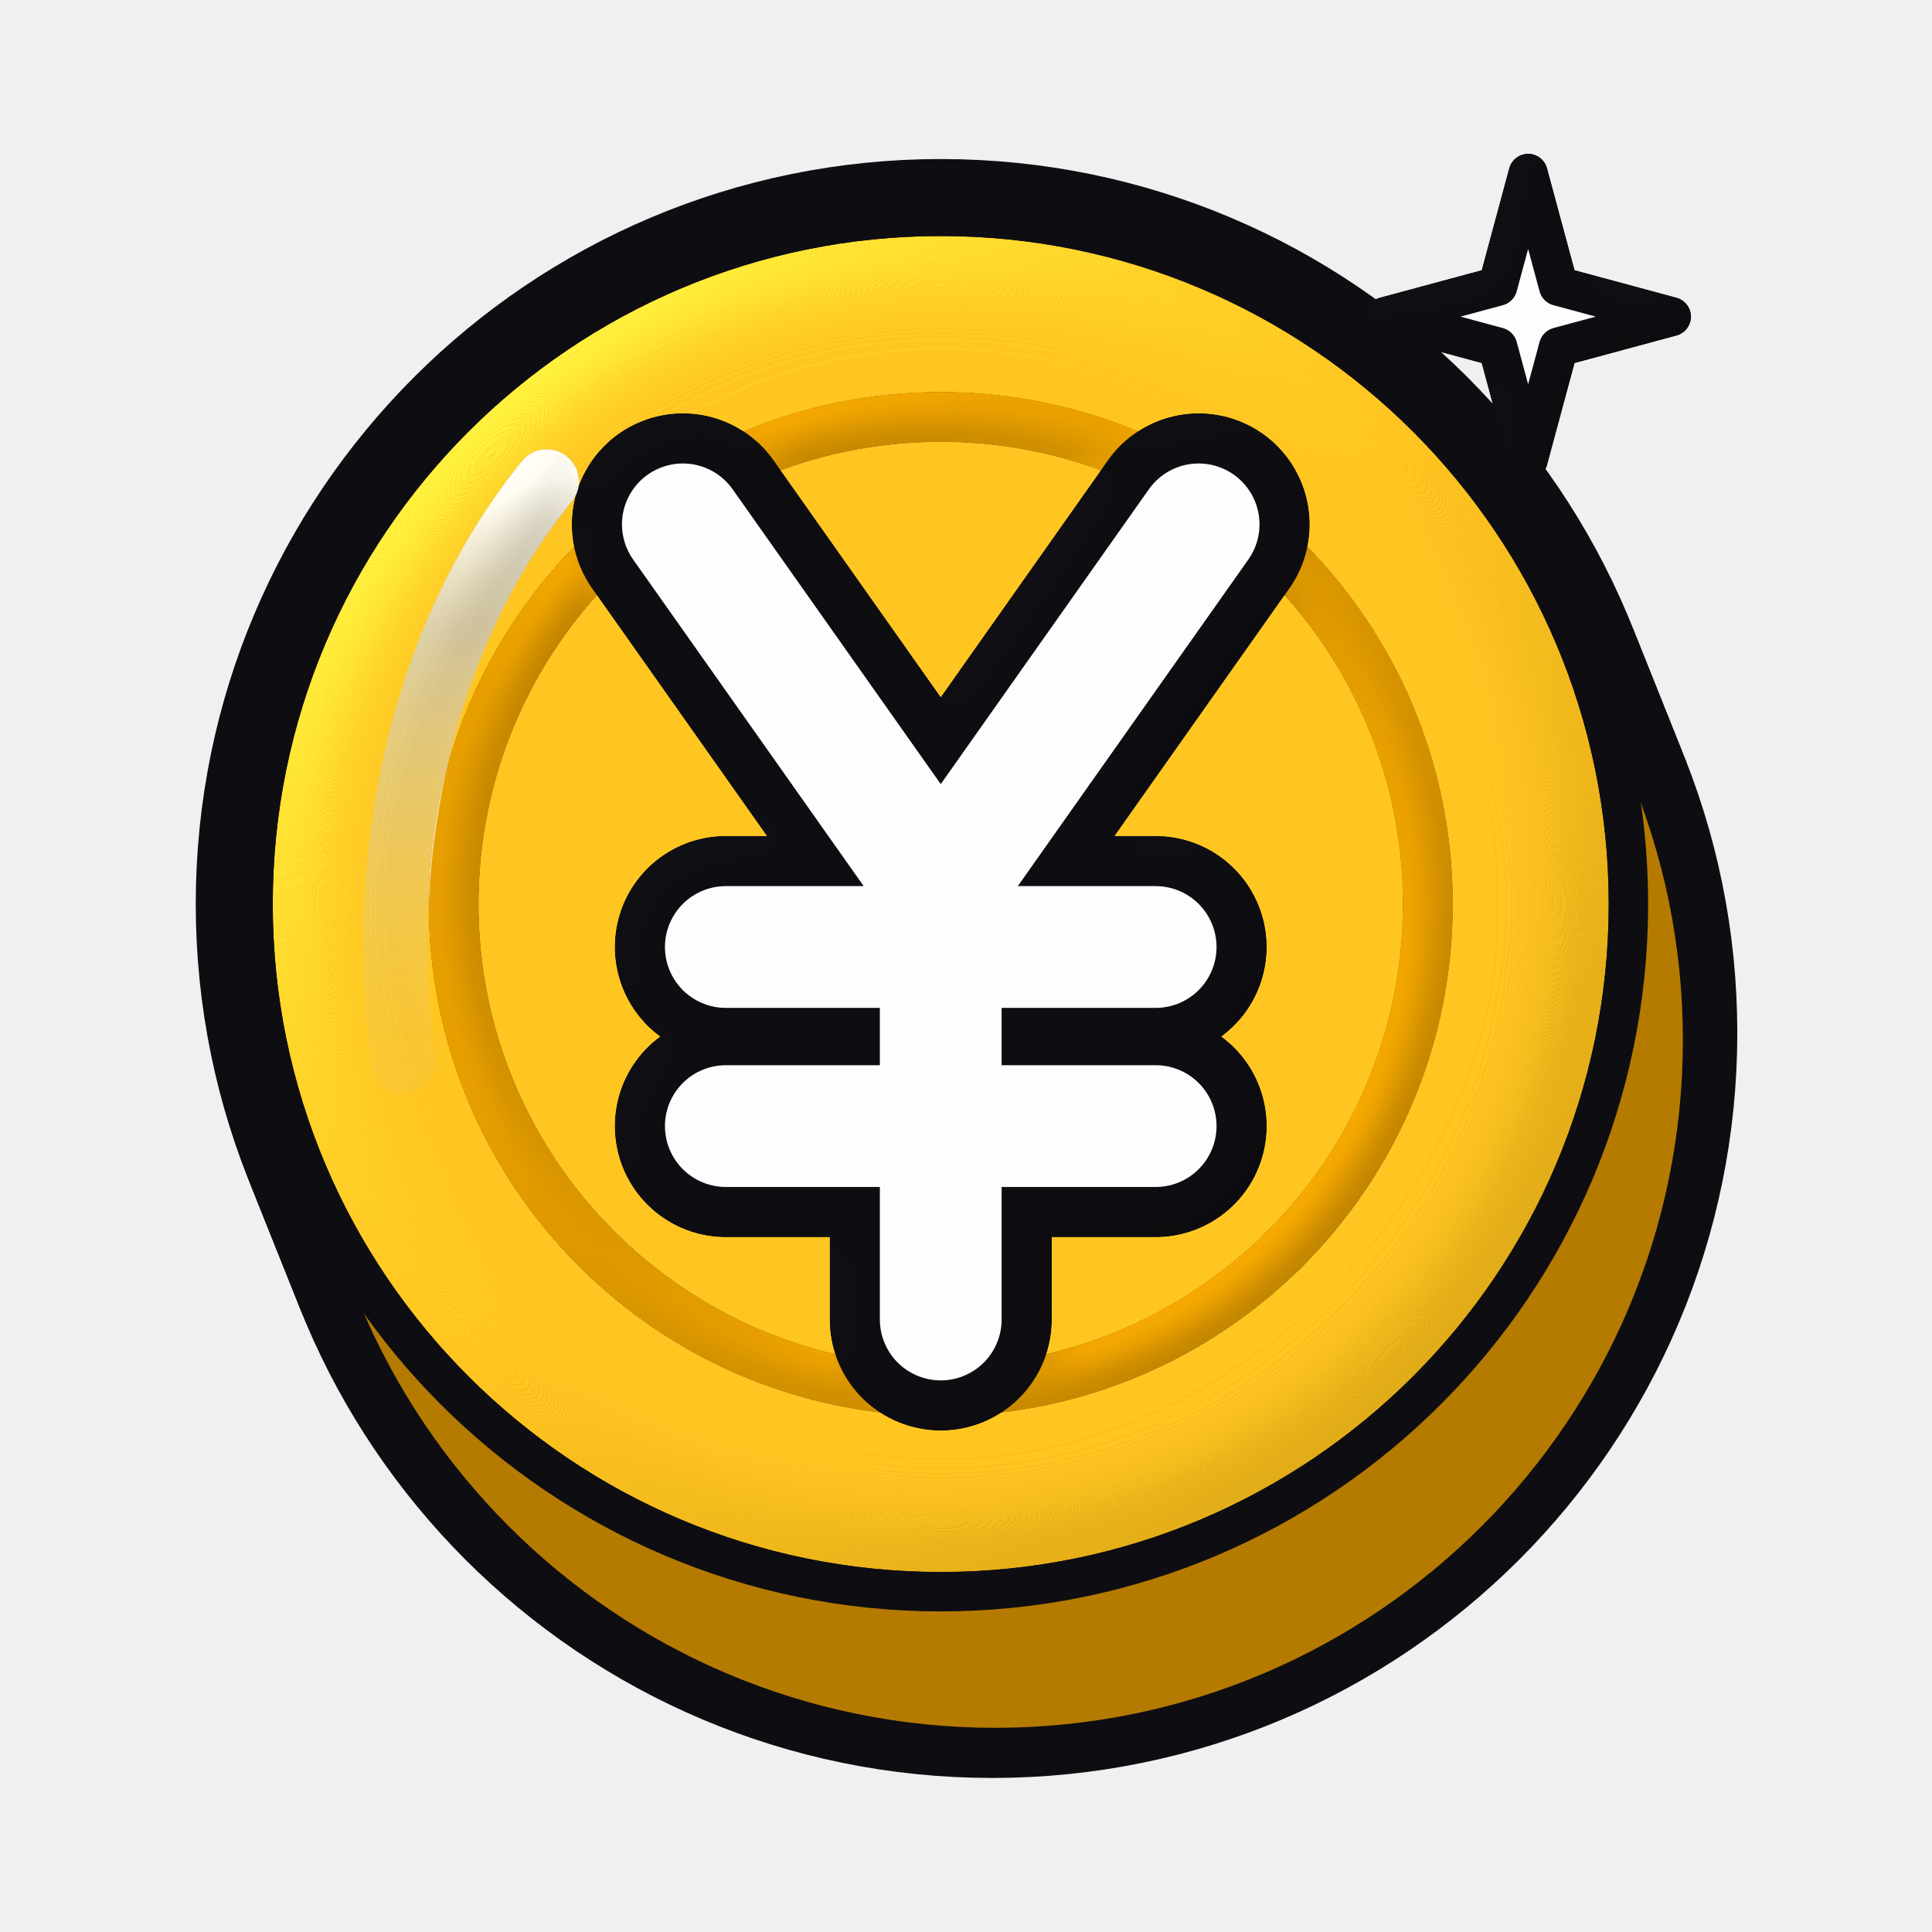
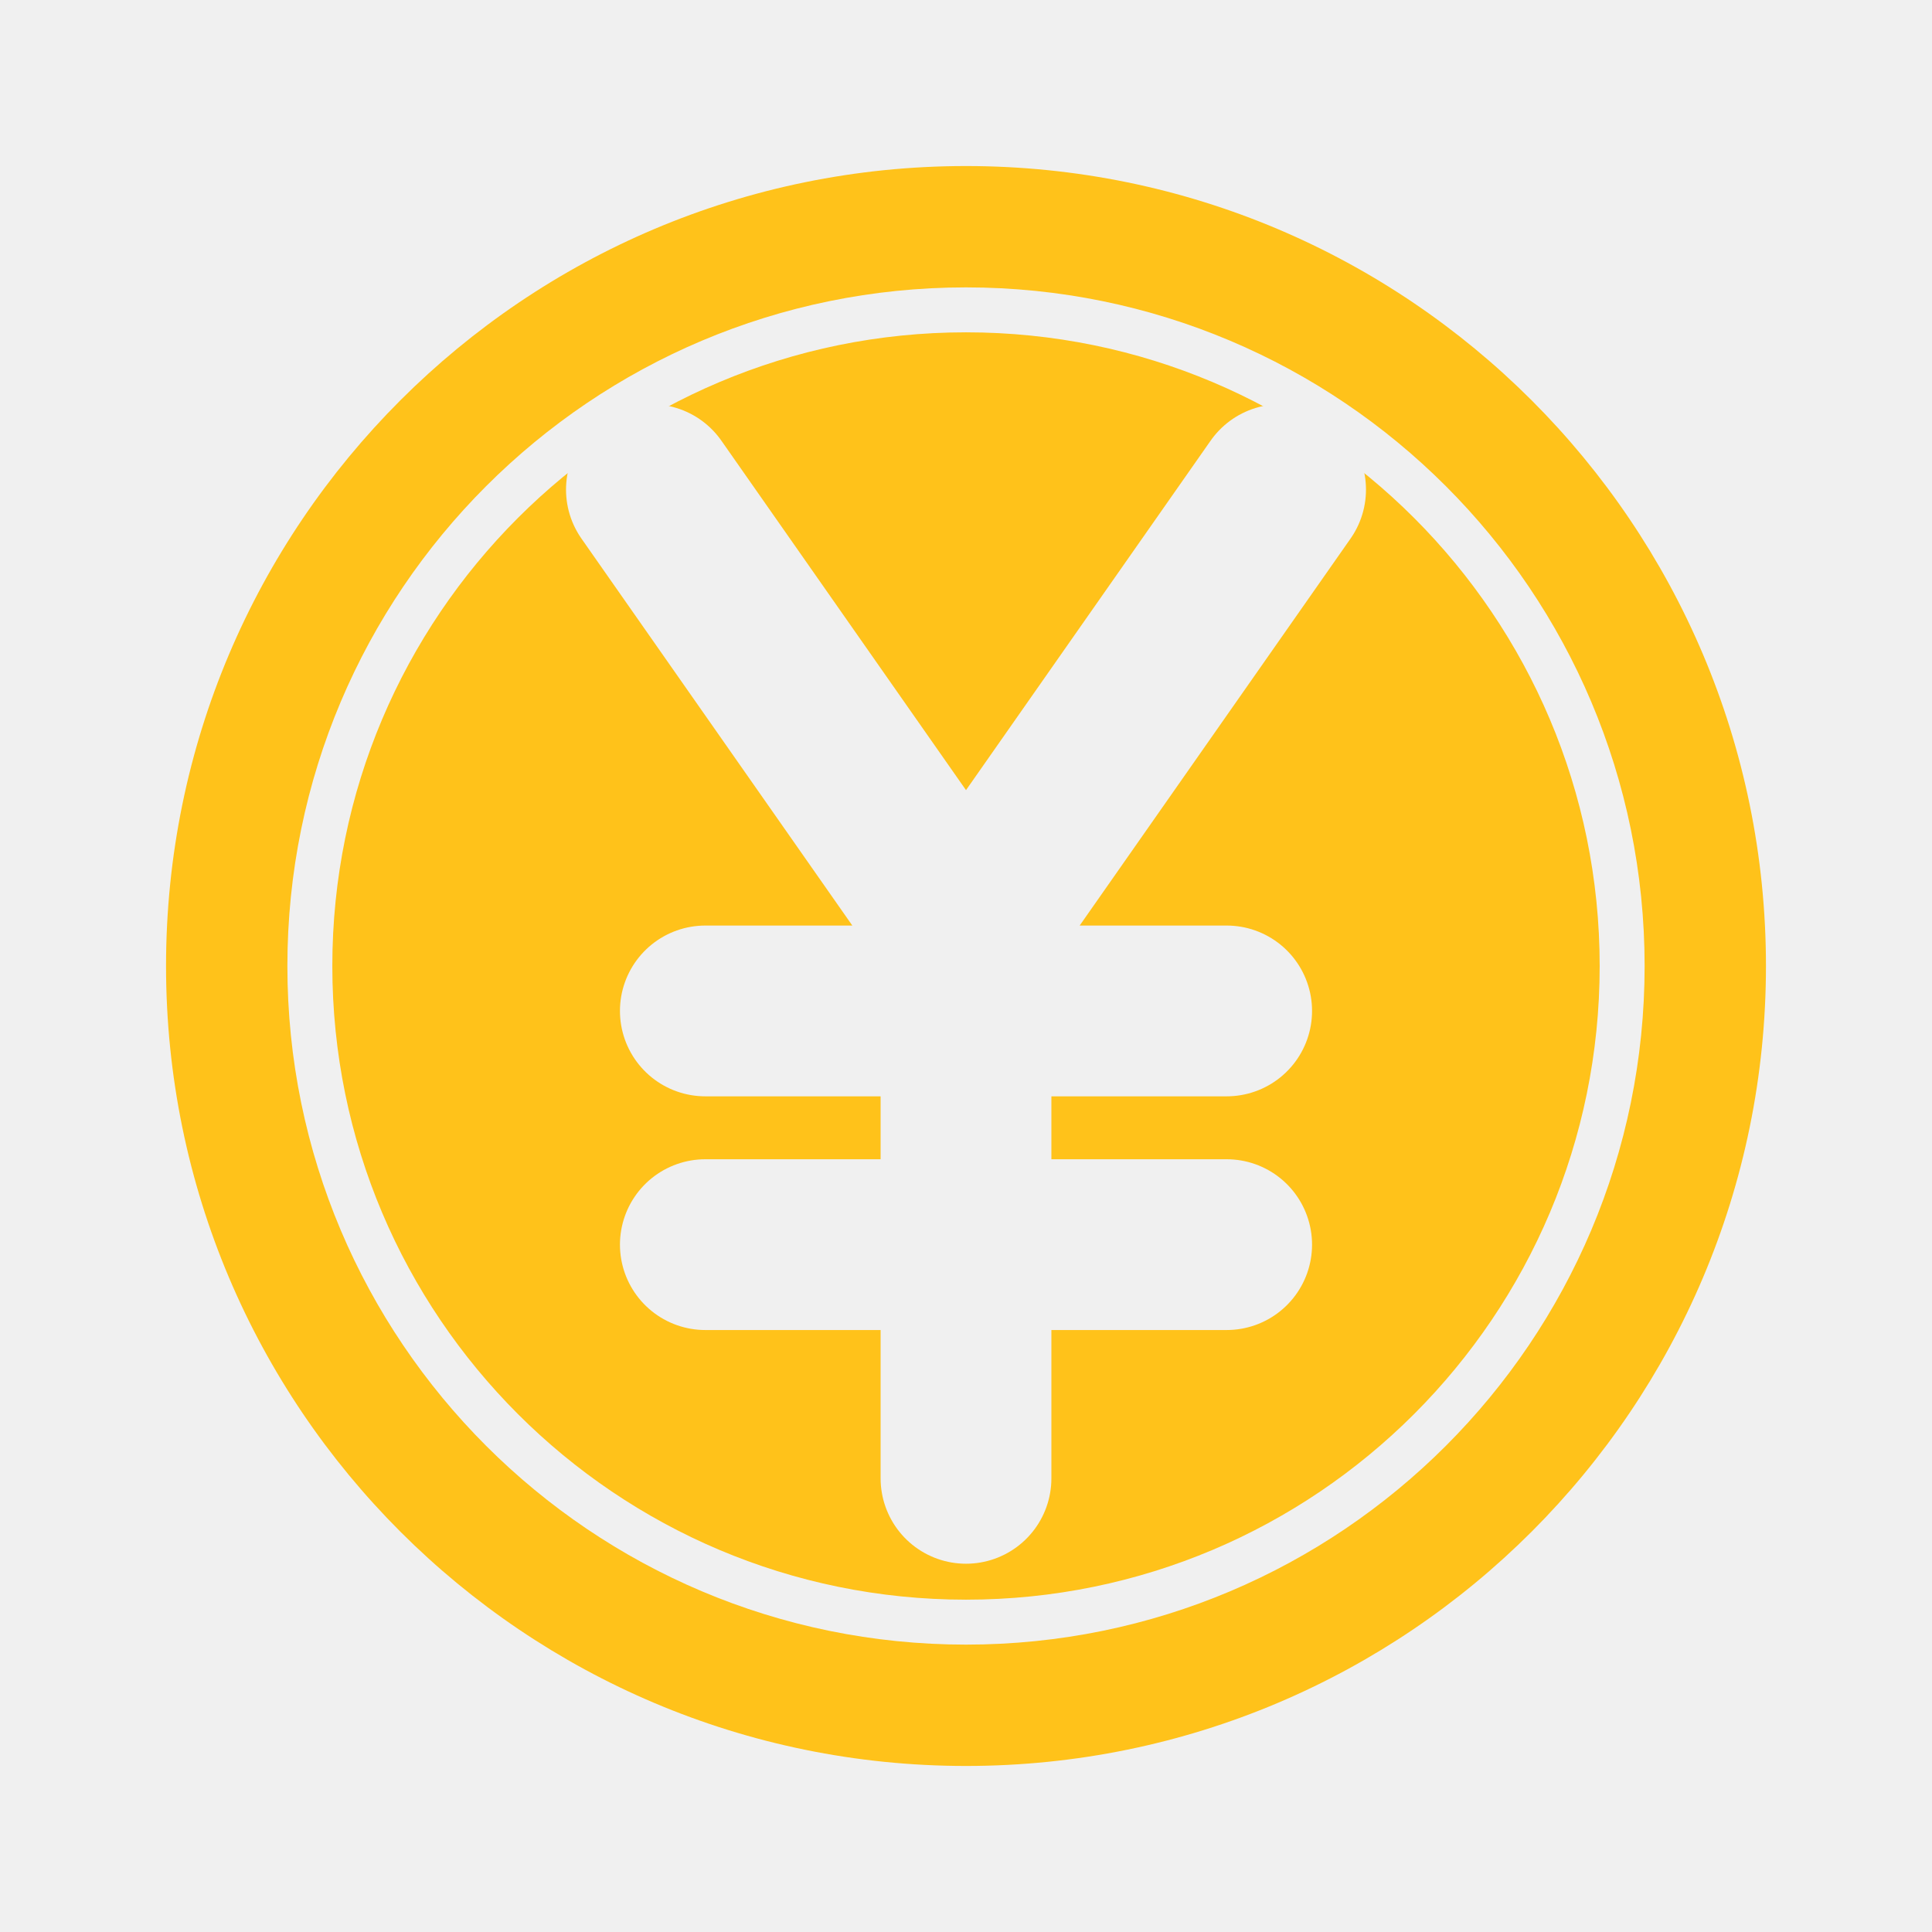
<svg xmlns="http://www.w3.org/2000/svg" viewBox="0 0 512 512" width="512" height="512">
  <defs>
-     <filter id="puff" x="-25%" y="-25%" width="150%" height="150%" color-interpolation-filters="sRGB">
-       <feGaussianBlur in="SourceAlpha" stdDeviation="13" result="b" />
-       <feDiffuseLighting in="b" surfaceScale="7" diffuseConstant="1" lighting-color="#ffffff" result="d">
-         <feDistantLight azimuth="225" elevation="45" />
-       </feDiffuseLighting>
-       <feComposite in="SourceGraphic" in2="d" operator="arithmetic" k1="1.38" k2="0" k3="0" k4="0" result="lit" />
-       <feSpecularLighting in="b" surfaceScale="7" specularConstant="0.9" specularExponent="38" lighting-color="#ffffff" result="s">
-         <feDistantLight azimuth="225" elevation="45" />
-       </feSpecularLighting>
-       <feComposite in="s" in2="SourceAlpha" operator="in" result="s2" />
-       <feComposite in="lit" in2="s2" operator="arithmetic" k1="0" k2="1" k3="0.8" k4="0" result="o" />
-       <feComposite in="o" in2="SourceAlpha" operator="in" />
-     </filter>
-     <filter id="puffS" x="-30%" y="-30%" width="160%" height="160%" color-interpolation-filters="sRGB">
-       <feGaussianBlur in="SourceAlpha" stdDeviation="5" result="b" />
-       <feDiffuseLighting in="b" surfaceScale="4" diffuseConstant="1" lighting-color="#ffffff" result="d">
-         <feDistantLight azimuth="225" elevation="50" />
-       </feDiffuseLighting>
-       <feComposite in="SourceGraphic" in2="d" operator="arithmetic" k1="1.3" k2="0" k3="0" k4="0" result="lit" />
-       <feComposite in="lit" in2="SourceAlpha" operator="in" />
-     </filter>
-     <linearGradient id="gloss" x1="0" y1="0" x2="0" y2="1">
-       <stop offset="0" stop-color="#fff" stop-opacity="0.95" />
-       <stop offset="1" stop-color="#fff" stop-opacity="0.25" />
-     </linearGradient>
-     <linearGradient id="sideShade" x1="0" y1="0" x2="0" y2="1">
-       <stop offset="0" stop-color="#000" stop-opacity="0" />
-       <stop offset="1" stop-color="#000" stop-opacity="0.28" />
-     </linearGradient>
+     <mask id="cut" maskUnits="userSpaceOnUse" x="-1" y="-1" width="514" height="514">
+       <rect x="-1" y="-1" width="514" height="514" fill="#fff" />
+       <path d="M186 150 L256 250 L326 150 M256 250 V370 M198 266 H314 M198 318 H314" fill="none" stroke="#000" stroke-width="38" stroke-linecap="round" stroke-linejoin="round" />
+       <path d="M110 256 A146 146 0 1 1 402 256 A146 146 0 1 1 110 256 Z" fill="none" stroke="#000" stroke-width="10" stroke-linecap="round" stroke-linejoin="round" />
+     </mask>
  </defs>
-   <g id="fit" transform="translate(-62.22 -71.95) scale(1.2169)">
-     <g transform="translate(256 256) scale(0.78) translate(-256 -256)">
-       <g transform="translate(0.0 0)">
-         <path d="M84 256 A172 172 0 1 1 428 256 A172 172 0 1 1 84 256 Z" fill="#0E0E12" fill-rule="nonzero" stroke="#0E0E12" stroke-width="72" stroke-linejoin="round" />
-       </g>
-       <g transform="translate(1.6 4)">
-         <path d="M84 256 A172 172 0 1 1 428 256 A172 172 0 1 1 84 256 Z" fill="#0E0E12" fill-rule="nonzero" stroke="#0E0E12" stroke-width="72" stroke-linejoin="round" />
-       </g>
-       <g transform="translate(3.2 8)">
-         <path d="M84 256 A172 172 0 1 1 428 256 A172 172 0 1 1 84 256 Z" fill="#0E0E12" fill-rule="nonzero" stroke="#0E0E12" stroke-width="72" stroke-linejoin="round" />
-       </g>
-       <g transform="translate(4.8 12)">
-         <path d="M84 256 A172 172 0 1 1 428 256 A172 172 0 1 1 84 256 Z" fill="#0E0E12" fill-rule="nonzero" stroke="#0E0E12" stroke-width="72" stroke-linejoin="round" />
-       </g>
-       <g transform="translate(6.4 16)">
-         <path d="M84 256 A172 172 0 1 1 428 256 A172 172 0 1 1 84 256 Z" fill="#0E0E12" fill-rule="nonzero" stroke="#0E0E12" stroke-width="72" stroke-linejoin="round" />
-       </g>
-       <g transform="translate(8.0 20)">
-         <path d="M84 256 A172 172 0 1 1 428 256 A172 172 0 1 1 84 256 Z" fill="#0E0E12" fill-rule="nonzero" stroke="#0E0E12" stroke-width="72" stroke-linejoin="round" />
-       </g>
-       <g transform="translate(9.6 24)">
-         <path d="M84 256 A172 172 0 1 1 428 256 A172 172 0 1 1 84 256 Z" fill="#0E0E12" fill-rule="nonzero" stroke="#0E0E12" stroke-width="72" stroke-linejoin="round" />
-       </g>
-       <g transform="translate(11.2 28)">
-         <path d="M84 256 A172 172 0 1 1 428 256 A172 172 0 1 1 84 256 Z" fill="#0E0E12" fill-rule="nonzero" stroke="#0E0E12" stroke-width="72" stroke-linejoin="round" />
-       </g>
-       <g transform="translate(12.8 32)">
-         <path d="M84 256 A172 172 0 1 1 428 256 A172 172 0 1 1 84 256 Z" fill="#0E0E12" fill-rule="nonzero" stroke="#0E0E12" stroke-width="72" stroke-linejoin="round" />
-       </g>
-       <g transform="translate(14.4 36)">
-         <path d="M84 256 A172 172 0 1 1 428 256 A172 172 0 1 1 84 256 Z" fill="#0E0E12" fill-rule="nonzero" stroke="#0E0E12" stroke-width="72" stroke-linejoin="round" />
-       </g>
-       <g transform="translate(15.2 38)">
-         <path d="M84 256 A172 172 0 1 1 428 256 A172 172 0 1 1 84 256 Z" fill="#B57A00" fill-rule="nonzero" stroke="#B57A00" stroke-width="40" stroke-linejoin="round" />
-       </g>
-       <g transform="translate(14.4 36)">
-         <path d="M84 256 A172 172 0 1 1 428 256 A172 172 0 1 1 84 256 Z" fill="#B57A00" fill-rule="nonzero" stroke="#B57A00" stroke-width="40" stroke-linejoin="round" />
-       </g>
-       <g transform="translate(13.6 34)">
-         <path d="M84 256 A172 172 0 1 1 428 256 A172 172 0 1 1 84 256 Z" fill="#B57A00" fill-rule="nonzero" stroke="#B57A00" stroke-width="40" stroke-linejoin="round" />
-       </g>
-       <g transform="translate(12.8 32)">
-         <path d="M84 256 A172 172 0 1 1 428 256 A172 172 0 1 1 84 256 Z" fill="#B57A00" fill-rule="nonzero" stroke="#B57A00" stroke-width="40" stroke-linejoin="round" />
-       </g>
-       <g transform="translate(12.0 30)">
-         <path d="M84 256 A172 172 0 1 1 428 256 A172 172 0 1 1 84 256 Z" fill="#B57A00" fill-rule="nonzero" stroke="#B57A00" stroke-width="40" stroke-linejoin="round" />
-       </g>
-       <g transform="translate(11.2 28)">
-         <path d="M84 256 A172 172 0 1 1 428 256 A172 172 0 1 1 84 256 Z" fill="#B57A00" fill-rule="nonzero" stroke="#B57A00" stroke-width="40" stroke-linejoin="round" />
-       </g>
-       <g transform="translate(10.4 26)">
-         <path d="M84 256 A172 172 0 1 1 428 256 A172 172 0 1 1 84 256 Z" fill="#B57A00" fill-rule="nonzero" stroke="#B57A00" stroke-width="40" stroke-linejoin="round" />
-       </g>
-       <g transform="translate(9.6 24)">
-         <path d="M84 256 A172 172 0 1 1 428 256 A172 172 0 1 1 84 256 Z" fill="#B57A00" fill-rule="nonzero" stroke="#B57A00" stroke-width="40" stroke-linejoin="round" />
-       </g>
-       <g transform="translate(8.8 22)">
-         <path d="M84 256 A172 172 0 1 1 428 256 A172 172 0 1 1 84 256 Z" fill="#B57A00" fill-rule="nonzero" stroke="#B57A00" stroke-width="40" stroke-linejoin="round" />
-       </g>
-       <g transform="translate(8.0 20)">
-         <path d="M84 256 A172 172 0 1 1 428 256 A172 172 0 1 1 84 256 Z" fill="#B57A00" fill-rule="nonzero" stroke="#B57A00" stroke-width="40" stroke-linejoin="round" />
-       </g>
-       <g transform="translate(7.2 18)">
-         <path d="M84 256 A172 172 0 1 1 428 256 A172 172 0 1 1 84 256 Z" fill="#B57A00" fill-rule="nonzero" stroke="#B57A00" stroke-width="40" stroke-linejoin="round" />
-       </g>
-       <g transform="translate(6.4 16)">
-         <path d="M84 256 A172 172 0 1 1 428 256 A172 172 0 1 1 84 256 Z" fill="#B57A00" fill-rule="nonzero" stroke="#B57A00" stroke-width="40" stroke-linejoin="round" />
-       </g>
-       <g transform="translate(5.6 14)">
-         <path d="M84 256 A172 172 0 1 1 428 256 A172 172 0 1 1 84 256 Z" fill="#B57A00" fill-rule="nonzero" stroke="#B57A00" stroke-width="40" stroke-linejoin="round" />
-       </g>
-       <g transform="translate(4.8 12)">
-         <path d="M84 256 A172 172 0 1 1 428 256 A172 172 0 1 1 84 256 Z" fill="#B57A00" fill-rule="nonzero" stroke="#B57A00" stroke-width="40" stroke-linejoin="round" />
-       </g>
-       <g transform="translate(4.0 10)">
-         <path d="M84 256 A172 172 0 1 1 428 256 A172 172 0 1 1 84 256 Z" fill="#B57A00" fill-rule="nonzero" stroke="#B57A00" stroke-width="40" stroke-linejoin="round" />
-       </g>
-       <g transform="translate(3.2 8)">
-         <path d="M84 256 A172 172 0 1 1 428 256 A172 172 0 1 1 84 256 Z" fill="#B57A00" fill-rule="nonzero" stroke="#B57A00" stroke-width="40" stroke-linejoin="round" />
-       </g>
-       <g transform="translate(2.4 6)">
-         <path d="M84 256 A172 172 0 1 1 428 256 A172 172 0 1 1 84 256 Z" fill="#B57A00" fill-rule="nonzero" stroke="#B57A00" stroke-width="40" stroke-linejoin="round" />
-       </g>
-       <g transform="translate(1.6 4)">
-         <path d="M84 256 A172 172 0 1 1 428 256 A172 172 0 1 1 84 256 Z" fill="#B57A00" fill-rule="nonzero" stroke="#B57A00" stroke-width="40" stroke-linejoin="round" />
-       </g>
-       <g transform="translate(0.8 2)">
-         <path d="M84 256 A172 172 0 1 1 428 256 A172 172 0 1 1 84 256 Z" fill="#B57A00" fill-rule="nonzero" stroke="#B57A00" stroke-width="40" stroke-linejoin="round" />
-       </g>
-       <path d="M84 256 A172 172 0 1 1 428 256 A172 172 0 1 1 84 256 Z" fill="#0E0E12" fill-rule="nonzero" stroke="#0E0E12" stroke-width="51" stroke-linejoin="round" />
-       <path filter="url(#puff)" d="M84 256 A172 172 0 1 1 428 256 A172 172 0 1 1 84 256 Z" fill="#FFC21A" fill-rule="nonzero" stroke="#FFC21A" stroke-width="29" stroke-linejoin="round" />
-       <g filter="url(#puffS)">
-         <circle cx="256" cy="256" r="136" fill="none" stroke="#E09A00" stroke-width="14" />
-         <path d="M184 150 L256 252 L328 150 M256 252 V372 M196 268 H316 M196 318 H316" fill="none" stroke="#0E0E12" stroke-width="62" stroke-linecap="round" stroke-linejoin="round" />
-         <path d="M184 150 L256 252 L328 150 M256 252 V372 M196 268 H316 M196 318 H316" fill="none" stroke="#FFFFFF" stroke-width="34" stroke-linecap="round" stroke-linejoin="round" />
-         <path d="M106 300 C98 240 112 180 146 138" fill="none" stroke="url(#gloss)" stroke-width="18" stroke-linecap="round" />
-         <path d="M420.0 52.0 L428.5 83.5 L460.0 92.0 L428.5 100.5 L420.0 132.0 L411.5 100.5 L380.0 92.0 L411.5 83.5 Z" fill="#FFFFFF" stroke="#0E0E12" stroke-width="11" stroke-linejoin="round" />
-       </g>
+   <g id="fit" transform="translate(256 256) scale(1.191) translate(-256.00 -256.00)">
+     <g id="art" mask="url(#cut)">
+       <path d="M78 256 A178 178 0 1 1 434 256 A178 178 0 1 1 78 256 Z" fill="#FFC21A" fill-rule="nonzero" stroke="#FFC21A" stroke-width="0" stroke-linejoin="round" />
    </g>
  </g>
</svg>
